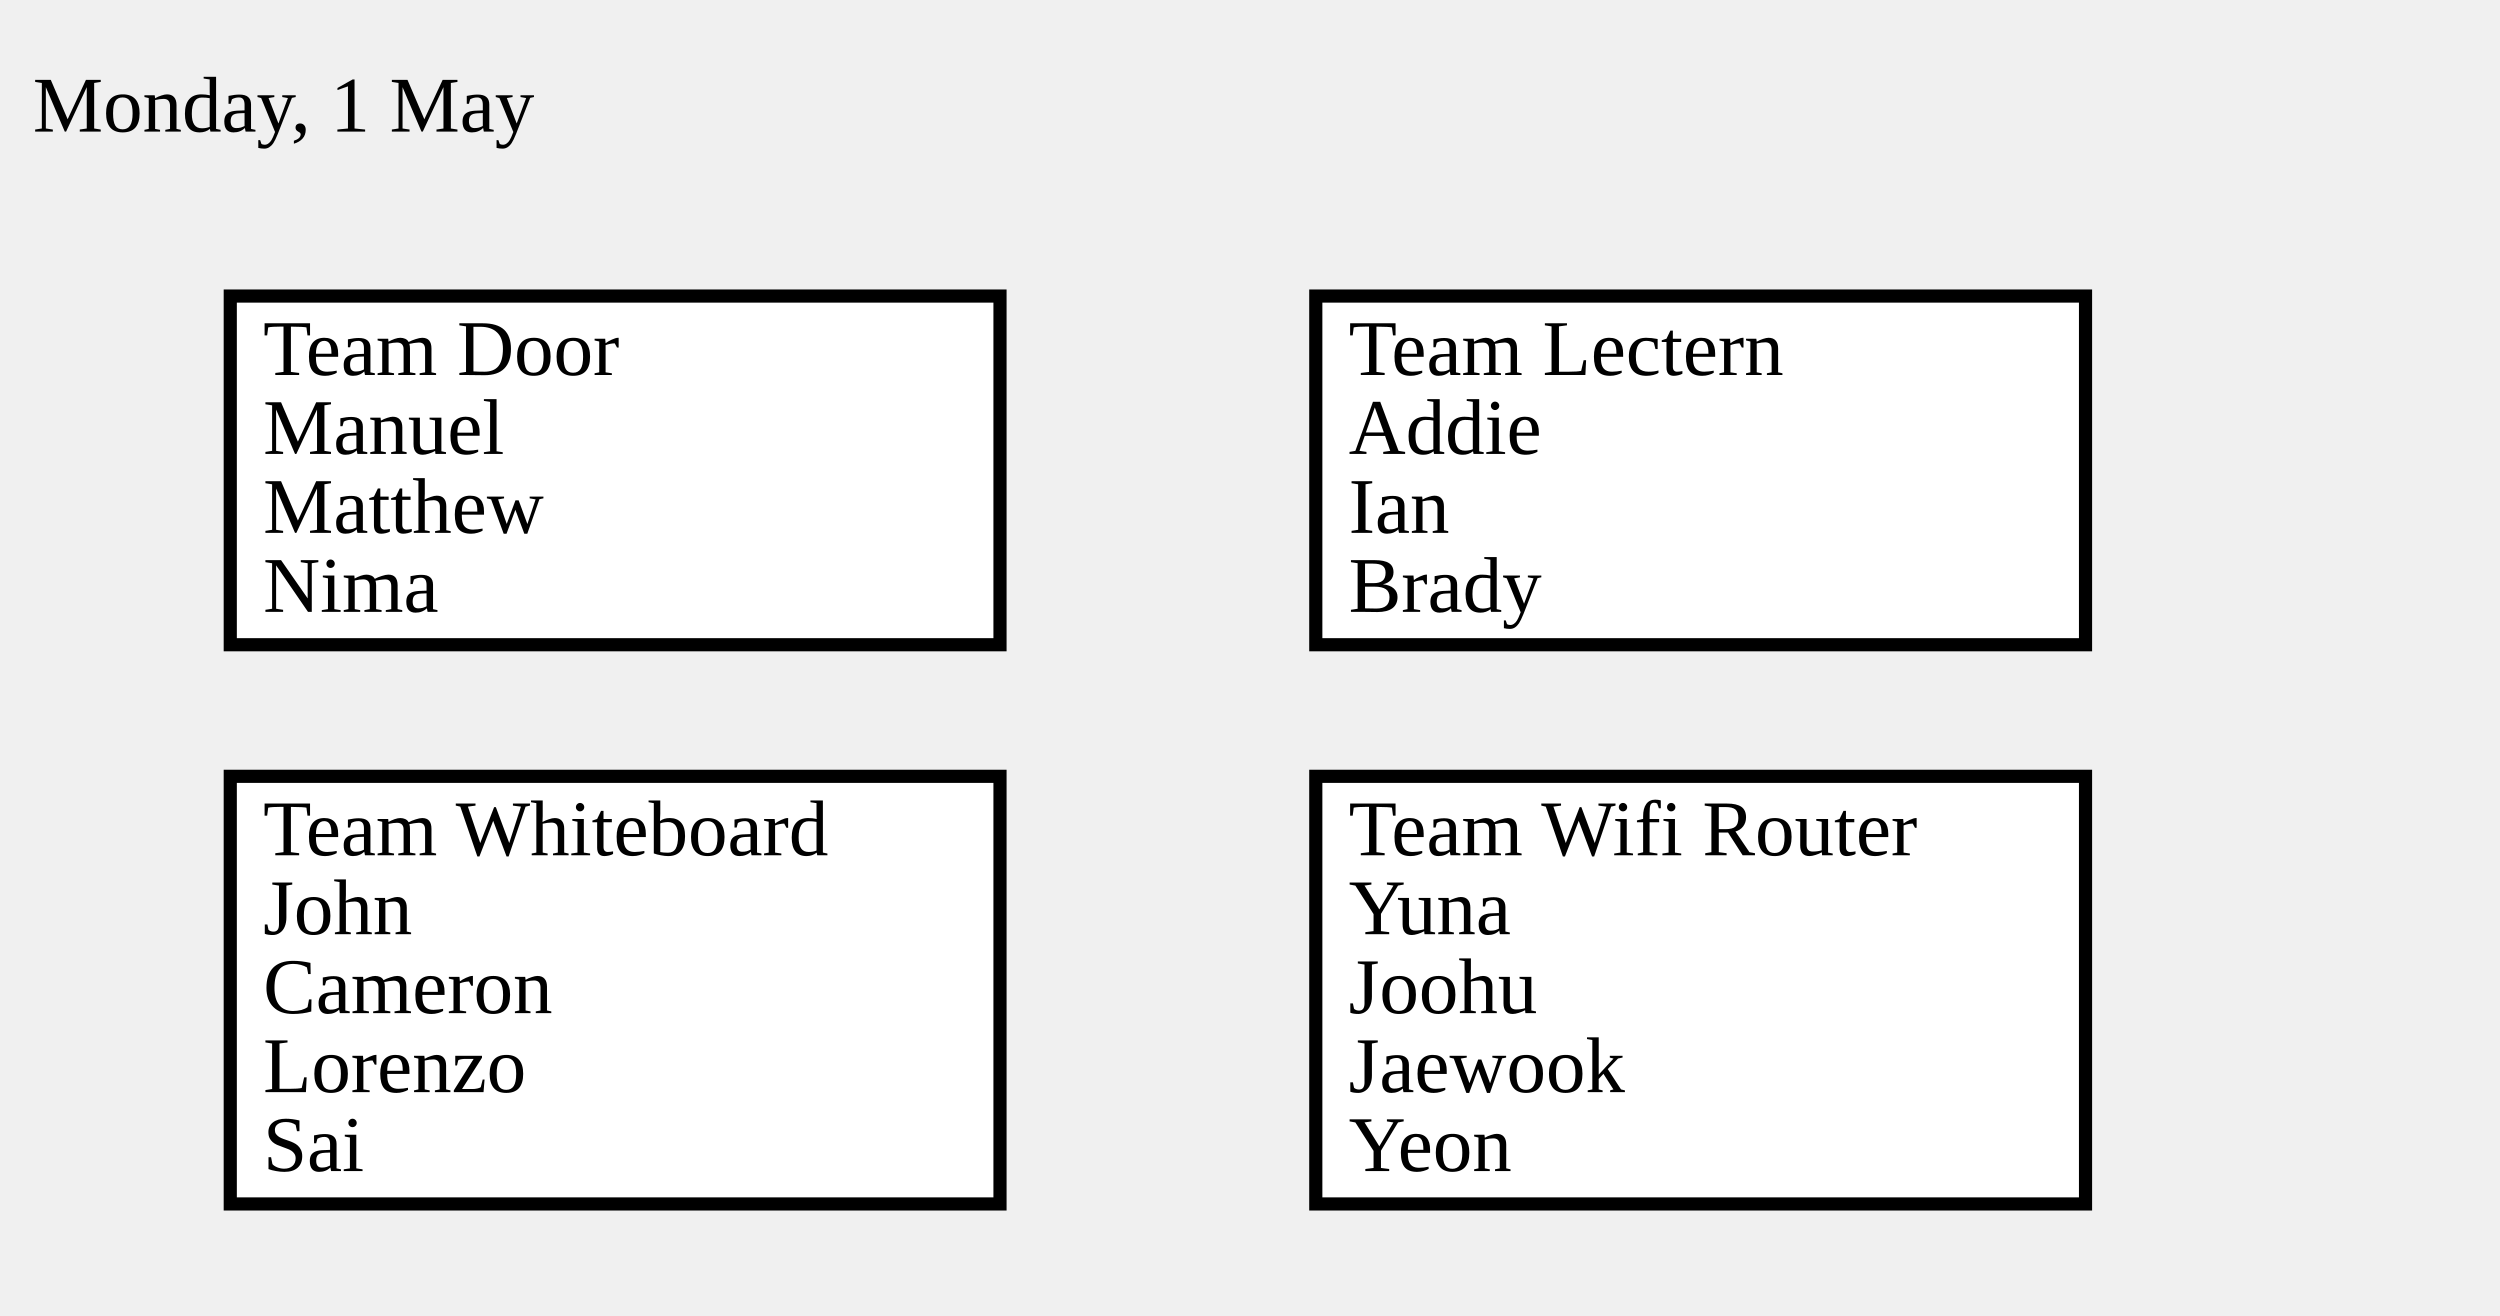
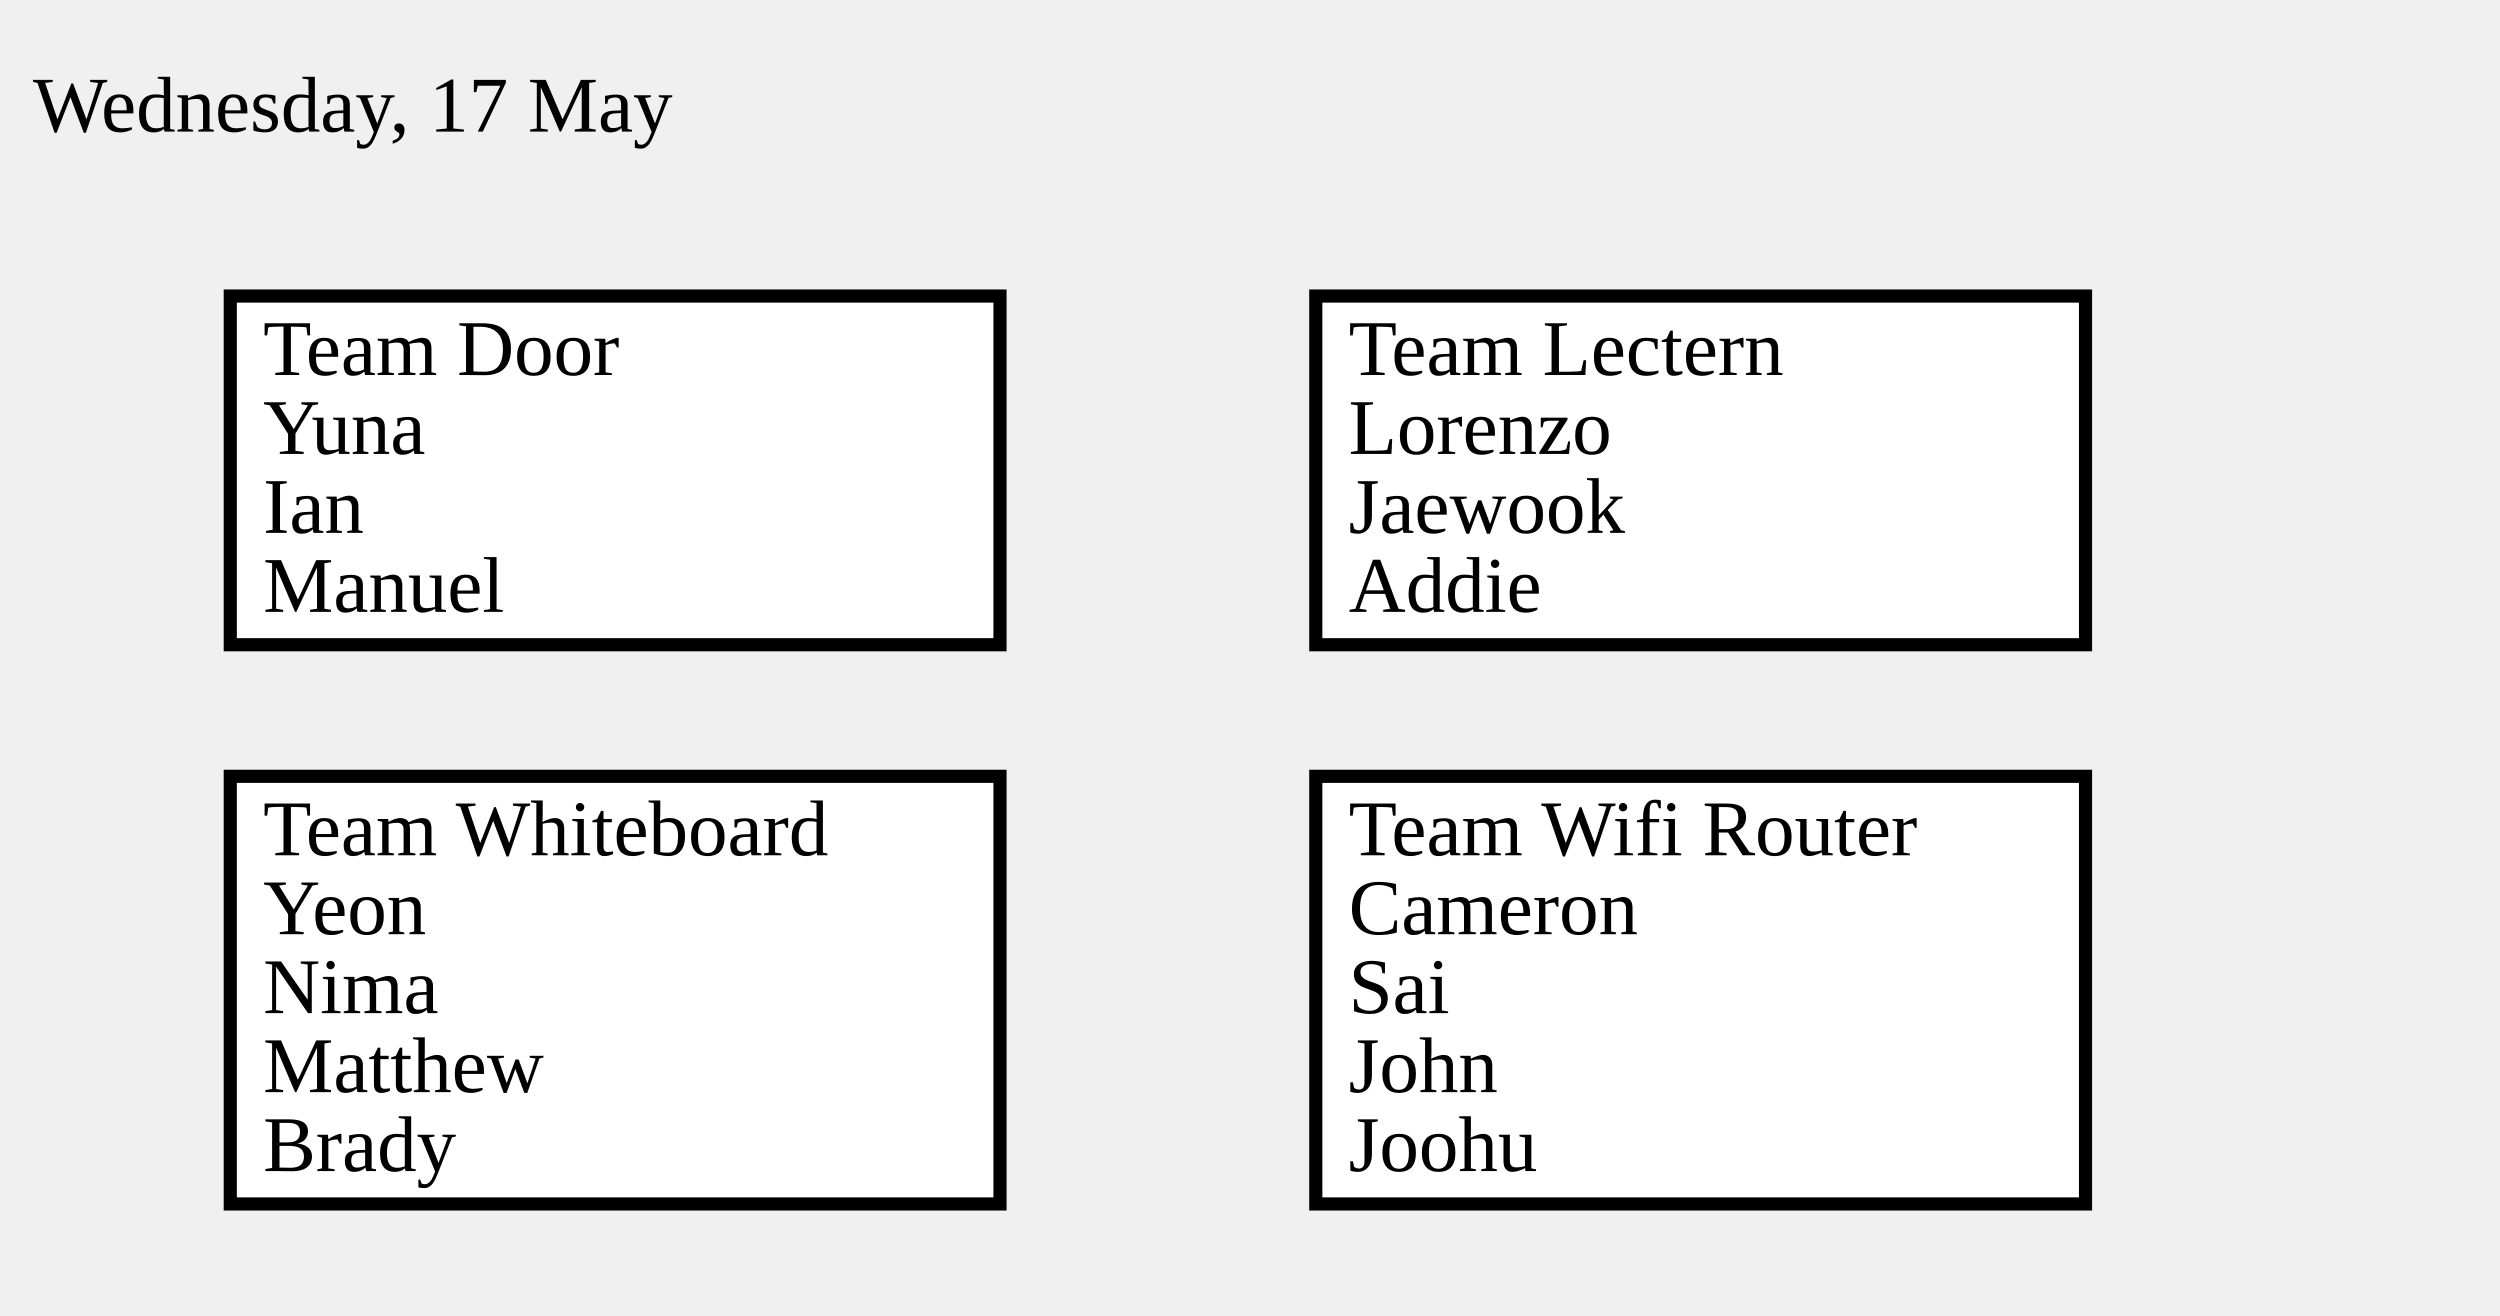
<svg xmlns="http://www.w3.org/2000/svg" width="380" height="200" viewBox="0 -200 380 200">
  <defs>
</defs>
  <rect x="200" y="-155" width="117" height="53" fill="#ffffff" stroke-width="2" stroke="black" />
  <text x="205" y="-143" font-size="12" fill="black" dy="0em">Team Lectern</text>
-   <text x="205" y="-131" font-size="12" fill="black" dy="0em">Addie</text>
-   <text x="205" y="-119" font-size="12" fill="black" dy="0em">Ian</text>
-   <text x="205" y="-107" font-size="12" fill="black" dy="0em">Brady</text>
+   <text x="205" y="-131" font-size="12" fill="black" dy="0em">Lorenzo</text>
+   <text x="205" y="-119" font-size="12" fill="black" dy="0em">Jaewook</text>
+   <text x="205" y="-107" font-size="12" fill="black" dy="0em">Addie</text>
  <rect x="35" y="-82" width="117" height="65" fill="#ffffff" stroke-width="2" stroke="black" />
  <text x="40" y="-70" font-size="12" fill="black" dy="0em">Team Whiteboard</text>
-   <text x="40" y="-58" font-size="12" fill="black" dy="0em">John</text>
-   <text x="40" y="-46" font-size="12" fill="black" dy="0em">Cameron</text>
-   <text x="40" y="-34" font-size="12" fill="black" dy="0em">Lorenzo</text>
-   <text x="40" y="-22" font-size="12" fill="black" dy="0em">Sai</text>
+   <text x="40" y="-58" font-size="12" fill="black" dy="0em">Yeon</text>
+   <text x="40" y="-46" font-size="12" fill="black" dy="0em">Nima</text>
+   <text x="40" y="-34" font-size="12" fill="black" dy="0em">Matthew</text>
+   <text x="40" y="-22" font-size="12" fill="black" dy="0em">Brady</text>
  <rect x="200" y="-82" width="117" height="65" fill="#ffffff" stroke-width="2" stroke="black" />
  <text x="205" y="-70" font-size="12" fill="black" dy="0em">Team Wifi Router</text>
-   <text x="205" y="-58" font-size="12" fill="black" dy="0em">Yuna</text>
-   <text x="205" y="-46" font-size="12" fill="black" dy="0em">Joohu</text>
-   <text x="205" y="-34" font-size="12" fill="black" dy="0em">Jaewook</text>
-   <text x="205" y="-22" font-size="12" fill="black" dy="0em">Yeon</text>
+   <text x="205" y="-58" font-size="12" fill="black" dy="0em">Cameron</text>
+   <text x="205" y="-46" font-size="12" fill="black" dy="0em">Sai</text>
+   <text x="205" y="-34" font-size="12" fill="black" dy="0em">John</text>
+   <text x="205" y="-22" font-size="12" fill="black" dy="0em">Joohu</text>
  <rect x="35" y="-155" width="117" height="53" fill="#ffffff" stroke-width="2" stroke="black" />
  <text x="40" y="-143" font-size="12" fill="black" dy="0em">Team Door</text>
-   <text x="40" y="-131" font-size="12" fill="black" dy="0em">Manuel</text>
-   <text x="40" y="-119" font-size="12" fill="black" dy="0em">Matthew</text>
-   <text x="40" y="-107" font-size="12" fill="black" dy="0em">Nima</text>
-   <text x="5" y="-180" font-size="12" fill="black" dy="0em">Monday, 1 May</text>
+   <text x="40" y="-131" font-size="12" fill="black" dy="0em">Yuna</text>
+   <text x="40" y="-119" font-size="12" fill="black" dy="0em">Ian</text>
+   <text x="40" y="-107" font-size="12" fill="black" dy="0em">Manuel</text>
+   <text x="5" y="-180" font-size="12" fill="black" dy="0em">Wednesday, 17 May</text>
</svg>
